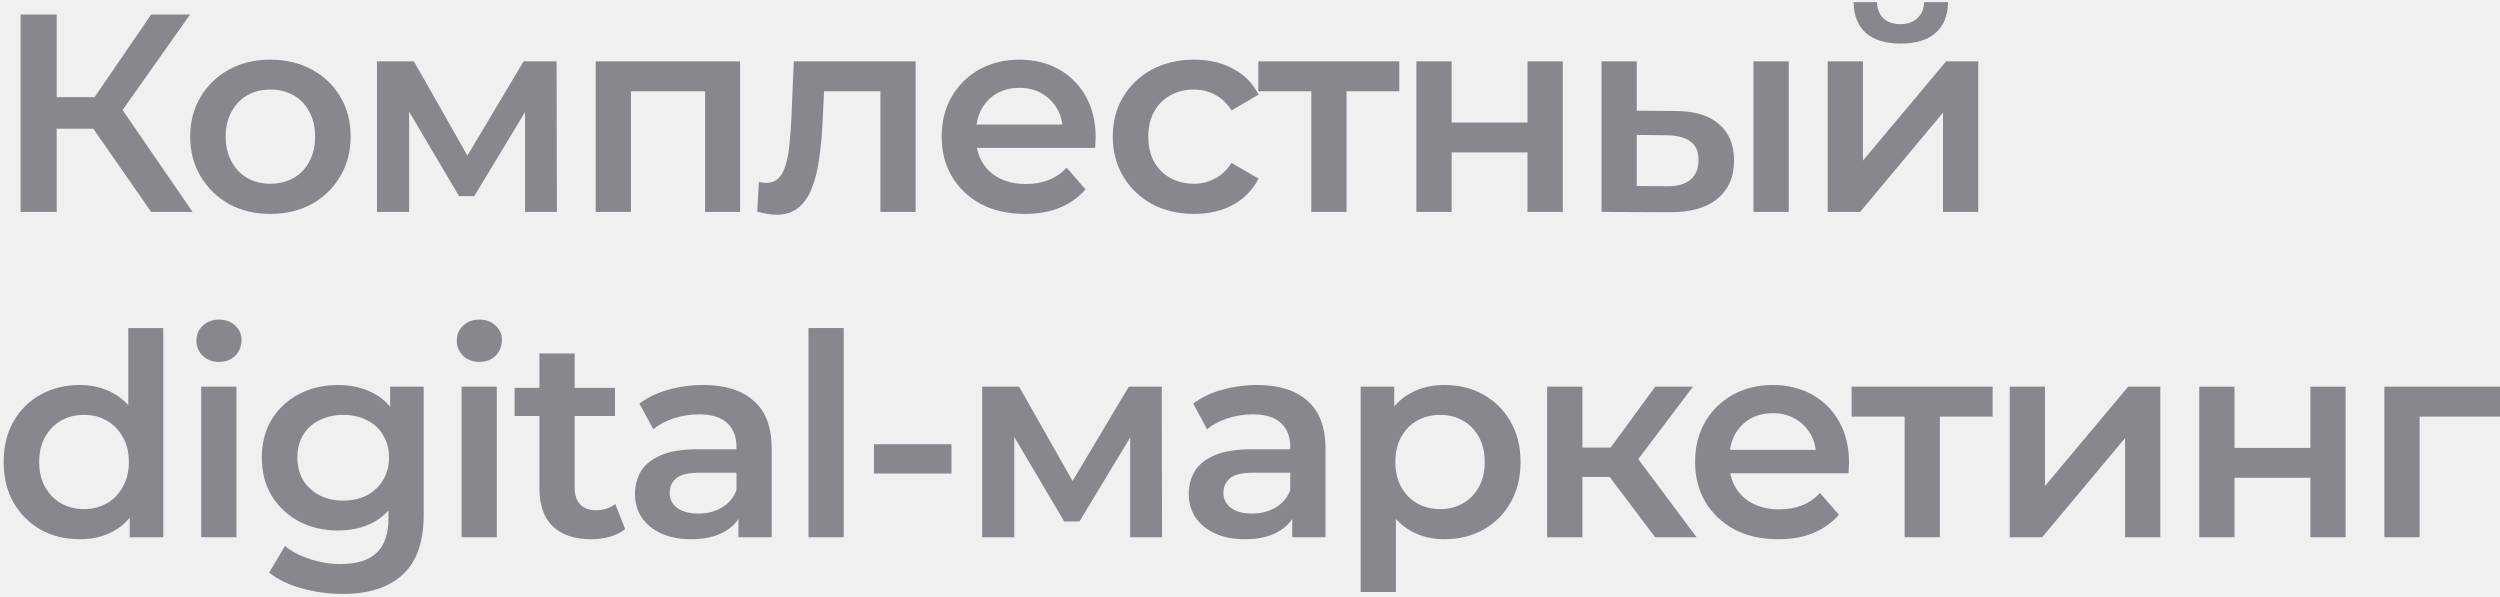
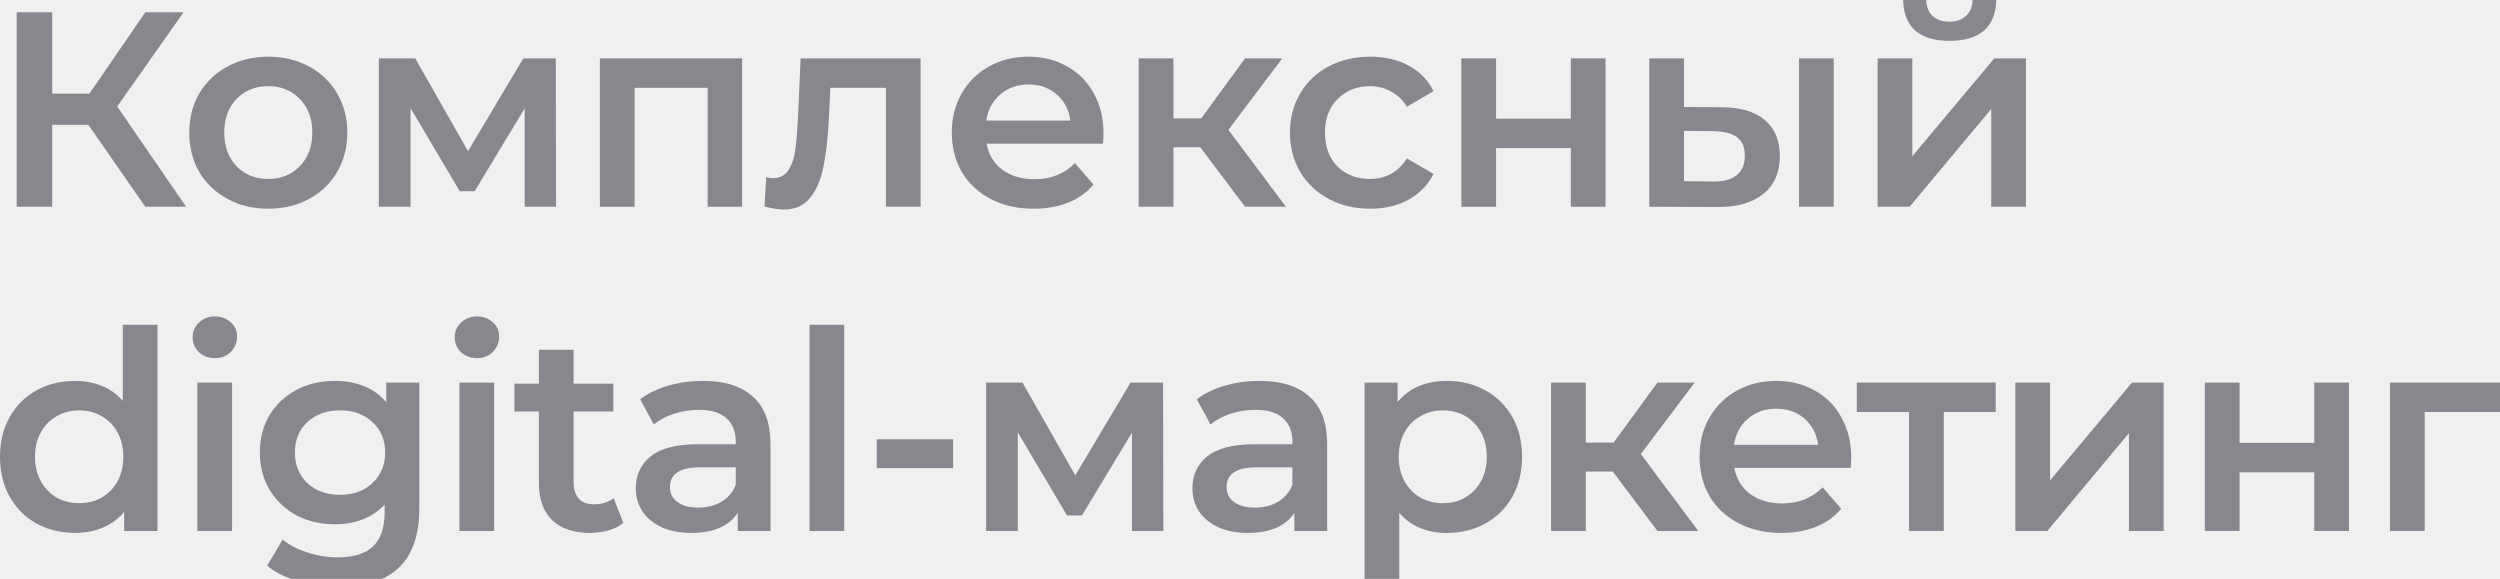
- <svg xmlns="http://www.w3.org/2000/svg" width="109" height="26" viewBox="0 0 109 26" fill="none">
-   <path d="M103.959 23.425V16.86H109V18.163H105.14L105.496 17.819V23.425H103.959Z" fill="#87878E" />
-   <path d="M95.888 23.425V16.86H97.425V19.528H100.732V16.86H102.269V23.425H100.732V20.831H97.425V23.425H95.888Z" fill="#87878E" />
-   <path d="M87.624 23.425V16.86H89.161V21.188L92.788 16.86H94.189V23.425H92.653V19.098L89.038 23.425H87.624Z" fill="#87878E" />
-   <path d="M83.043 23.425V17.795L83.399 18.163H80.731V16.86H86.879V18.163H84.223L84.579 17.795V23.425H83.043Z" fill="#87878E" />
-   <path d="M77.532 23.511C76.803 23.511 76.163 23.368 75.614 23.081C75.073 22.786 74.651 22.384 74.348 21.876C74.053 21.368 73.906 20.79 73.906 20.142C73.906 19.487 74.049 18.909 74.336 18.409C74.631 17.901 75.032 17.503 75.541 17.216C76.057 16.93 76.643 16.786 77.299 16.786C77.938 16.786 78.508 16.925 79.008 17.204C79.508 17.483 79.901 17.876 80.188 18.384C80.475 18.892 80.618 19.491 80.618 20.179C80.618 20.245 80.614 20.319 80.606 20.401C80.606 20.483 80.602 20.56 80.594 20.634H75.123V19.614H79.782L79.18 19.933C79.188 19.556 79.11 19.224 78.946 18.938C78.782 18.651 78.557 18.425 78.27 18.261C77.991 18.098 77.668 18.015 77.299 18.015C76.922 18.015 76.59 18.098 76.303 18.261C76.024 18.425 75.803 18.655 75.639 18.95C75.483 19.237 75.405 19.577 75.405 19.97V20.216C75.405 20.61 75.496 20.958 75.676 21.261C75.856 21.564 76.11 21.798 76.438 21.962C76.766 22.126 77.143 22.208 77.569 22.208C77.938 22.208 78.27 22.151 78.565 22.036C78.86 21.921 79.122 21.741 79.352 21.495L80.175 22.442C79.88 22.786 79.508 23.052 79.057 23.241C78.614 23.421 78.106 23.511 77.532 23.511Z" fill="#87878E" />
-   <path d="M72.165 23.425L69.792 20.278L71.046 19.504L73.972 23.425H72.165ZM67.456 23.425V16.86H68.993V23.425H67.456ZM68.538 20.794V19.516H70.763V20.794H68.538ZM71.194 20.327L69.755 20.155L72.165 16.86H73.812L71.194 20.327Z" fill="#87878E" />
-   <path d="M62.964 23.511C62.431 23.511 61.944 23.388 61.501 23.142C61.066 22.896 60.718 22.527 60.456 22.036C60.202 21.536 60.075 20.905 60.075 20.142C60.075 19.372 60.198 18.741 60.444 18.249C60.698 17.757 61.042 17.393 61.476 17.155C61.911 16.909 62.407 16.786 62.964 16.786C63.611 16.786 64.181 16.925 64.673 17.204C65.173 17.483 65.566 17.872 65.853 18.372C66.148 18.872 66.296 19.462 66.296 20.142C66.296 20.823 66.148 21.417 65.853 21.925C65.566 22.425 65.173 22.814 64.673 23.093C64.181 23.372 63.611 23.511 62.964 23.511ZM59.325 25.81V16.86H60.788V18.409L60.739 20.155L60.862 21.901V25.81H59.325ZM62.792 22.196C63.161 22.196 63.489 22.114 63.775 21.95C64.07 21.786 64.304 21.548 64.476 21.237C64.648 20.925 64.734 20.56 64.734 20.142C64.734 19.716 64.648 19.352 64.476 19.048C64.304 18.737 64.07 18.499 63.775 18.335C63.489 18.171 63.161 18.089 62.792 18.089C62.423 18.089 62.091 18.171 61.796 18.335C61.501 18.499 61.267 18.737 61.095 19.048C60.923 19.352 60.837 19.716 60.837 20.142C60.837 20.56 60.923 20.925 61.095 21.237C61.267 21.548 61.501 21.786 61.796 21.95C62.091 22.114 62.423 22.196 62.792 22.196Z" fill="#87878E" />
-   <path d="M56.341 23.425V22.097L56.255 21.814V19.491C56.255 19.04 56.12 18.692 55.849 18.446C55.579 18.192 55.169 18.065 54.62 18.065C54.251 18.065 53.886 18.122 53.526 18.237C53.173 18.352 52.874 18.511 52.628 18.716L52.026 17.598C52.378 17.327 52.796 17.126 53.28 16.995C53.772 16.856 54.28 16.786 54.804 16.786C55.755 16.786 56.489 17.016 57.005 17.475C57.53 17.925 57.792 18.626 57.792 19.577V23.425H56.341ZM54.276 23.511C53.784 23.511 53.354 23.429 52.985 23.265C52.616 23.093 52.329 22.86 52.124 22.564C51.928 22.261 51.829 21.921 51.829 21.544C51.829 21.175 51.915 20.843 52.087 20.548C52.268 20.253 52.559 20.02 52.96 19.847C53.362 19.675 53.895 19.589 54.559 19.589H56.464V20.61H54.669C54.145 20.61 53.792 20.696 53.612 20.868C53.432 21.032 53.341 21.237 53.341 21.483C53.341 21.761 53.452 21.983 53.673 22.146C53.895 22.31 54.202 22.392 54.595 22.392C54.972 22.392 55.309 22.306 55.603 22.134C55.907 21.962 56.124 21.708 56.255 21.372L56.513 22.294C56.366 22.679 56.099 22.978 55.714 23.191C55.337 23.404 54.858 23.511 54.276 23.511Z" fill="#87878E" />
-   <path d="M42.822 23.425V16.86H44.432L47.076 21.52H46.436L49.215 16.86H50.653L50.666 23.425H49.276V18.508L49.522 18.668L47.063 22.737H46.4L43.928 18.557L44.223 18.483V23.425H42.822Z" fill="#87878E" />
-   <path d="M38.104 20.646V19.368H41.484V20.646H38.104Z" fill="#87878E" />
-   <path d="M35.251 23.425V14.303H36.787V23.425H35.251Z" fill="#87878E" />
-   <path d="M32.197 23.425V22.097L32.111 21.814V19.491C32.111 19.04 31.975 18.692 31.705 18.446C31.434 18.192 31.024 18.065 30.475 18.065C30.107 18.065 29.742 18.122 29.381 18.237C29.029 18.352 28.73 18.511 28.484 18.716L27.881 17.598C28.234 17.327 28.652 17.126 29.135 16.995C29.627 16.856 30.135 16.786 30.66 16.786C31.61 16.786 32.344 17.016 32.86 17.475C33.385 17.925 33.647 18.626 33.647 19.577V23.425H32.197ZM30.131 23.511C29.639 23.511 29.209 23.429 28.84 23.265C28.471 23.093 28.184 22.86 27.98 22.564C27.783 22.261 27.685 21.921 27.685 21.544C27.685 21.175 27.771 20.843 27.943 20.548C28.123 20.253 28.414 20.02 28.816 19.847C29.217 19.675 29.75 19.589 30.414 19.589H32.319V20.61H30.524C30 20.61 29.648 20.696 29.467 20.868C29.287 21.032 29.197 21.237 29.197 21.483C29.197 21.761 29.307 21.983 29.529 22.146C29.75 22.31 30.057 22.392 30.451 22.392C30.828 22.392 31.164 22.306 31.459 22.134C31.762 21.962 31.979 21.708 32.111 21.372L32.369 22.294C32.221 22.679 31.955 22.978 31.57 23.191C31.192 23.404 30.713 23.511 30.131 23.511Z" fill="#87878E" />
-   <path d="M25.781 23.512C25.06 23.512 24.503 23.327 24.109 22.958C23.716 22.581 23.519 22.028 23.519 21.299V15.41H25.056V21.262C25.056 21.573 25.134 21.815 25.289 21.987C25.453 22.159 25.679 22.245 25.966 22.245C26.31 22.245 26.597 22.155 26.826 21.975L27.256 23.069C27.076 23.216 26.855 23.327 26.593 23.401C26.33 23.475 26.06 23.512 25.781 23.512ZM22.437 18.139V16.91H26.814V18.139H22.437Z" fill="#87878E" />
-   <path d="M20.125 23.425V16.86H21.662V23.425H20.125ZM20.9 15.778C20.613 15.778 20.375 15.688 20.186 15.508C20.006 15.327 19.916 15.11 19.916 14.856C19.916 14.594 20.006 14.377 20.186 14.205C20.375 14.024 20.613 13.934 20.9 13.934C21.186 13.934 21.42 14.02 21.6 14.192C21.789 14.356 21.883 14.565 21.883 14.819C21.883 15.09 21.793 15.319 21.613 15.508C21.432 15.688 21.195 15.778 20.9 15.778Z" fill="#87878E" />
-   <path d="M14.933 25.896C14.326 25.896 13.732 25.814 13.15 25.65C12.576 25.494 12.105 25.265 11.736 24.962L12.425 23.806C12.711 24.044 13.072 24.232 13.507 24.372C13.949 24.519 14.396 24.593 14.847 24.593C15.568 24.593 16.096 24.425 16.433 24.089C16.769 23.761 16.937 23.265 16.937 22.601V21.433L17.059 19.946L17.01 18.458V16.86H18.473V22.429C18.473 23.618 18.17 24.491 17.564 25.048C16.957 25.613 16.08 25.896 14.933 25.896ZM14.736 23.13C14.113 23.13 13.547 22.999 13.039 22.736C12.539 22.466 12.142 22.093 11.847 21.618C11.56 21.142 11.416 20.585 11.416 19.946C11.416 19.315 11.56 18.761 11.847 18.286C12.142 17.811 12.539 17.442 13.039 17.18C13.547 16.917 14.113 16.786 14.736 16.786C15.293 16.786 15.793 16.897 16.236 17.118C16.678 17.339 17.031 17.684 17.293 18.151C17.564 18.618 17.699 19.216 17.699 19.946C17.699 20.675 17.564 21.278 17.293 21.753C17.031 22.22 16.678 22.569 16.236 22.798C15.793 23.019 15.293 23.13 14.736 23.13ZM14.97 21.827C15.355 21.827 15.699 21.749 16.002 21.593C16.305 21.429 16.539 21.208 16.703 20.929C16.875 20.642 16.961 20.315 16.961 19.946C16.961 19.577 16.875 19.253 16.703 18.974C16.539 18.688 16.305 18.47 16.002 18.323C15.699 18.167 15.355 18.089 14.97 18.089C14.584 18.089 14.236 18.167 13.925 18.323C13.621 18.47 13.384 18.688 13.211 18.974C13.047 19.253 12.966 19.577 12.966 19.946C12.966 20.315 13.047 20.642 13.211 20.929C13.384 21.208 13.621 21.429 13.925 21.593C14.236 21.749 14.584 21.827 14.97 21.827Z" fill="#87878E" />
-   <path d="M8.773 23.425V16.86H10.309V23.425H8.773ZM9.547 15.778C9.26 15.778 9.023 15.688 8.834 15.508C8.654 15.327 8.564 15.11 8.564 14.856C8.564 14.594 8.654 14.377 8.834 14.205C9.023 14.024 9.26 13.934 9.547 13.934C9.834 13.934 10.068 14.02 10.248 14.192C10.436 14.356 10.531 14.565 10.531 14.819C10.531 15.09 10.441 15.319 10.26 15.508C10.08 15.688 9.842 15.778 9.547 15.778Z" fill="#87878E" />
-   <path d="M3.48 23.511C2.849 23.511 2.279 23.372 1.771 23.093C1.271 22.806 0.877 22.413 0.591 21.913C0.304 21.413 0.16 20.823 0.16 20.142C0.16 19.462 0.304 18.872 0.591 18.372C0.877 17.872 1.271 17.483 1.771 17.204C2.279 16.925 2.849 16.786 3.48 16.786C4.029 16.786 4.521 16.909 4.955 17.155C5.389 17.393 5.734 17.757 5.988 18.249C6.242 18.741 6.369 19.372 6.369 20.142C6.369 20.905 6.246 21.536 6 22.036C5.754 22.527 5.414 22.896 4.98 23.142C4.545 23.388 4.045 23.511 3.48 23.511ZM3.664 22.196C4.033 22.196 4.361 22.114 4.648 21.95C4.943 21.786 5.176 21.548 5.348 21.237C5.529 20.925 5.619 20.561 5.619 20.142C5.619 19.716 5.529 19.352 5.348 19.048C5.176 18.737 4.943 18.499 4.648 18.335C4.361 18.171 4.033 18.089 3.664 18.089C3.295 18.089 2.963 18.171 2.668 18.335C2.381 18.499 2.148 18.737 1.968 19.048C1.795 19.352 1.709 19.716 1.709 20.142C1.709 20.561 1.795 20.925 1.968 21.237C2.148 21.548 2.381 21.786 2.668 21.95C2.963 22.114 3.295 22.196 3.664 22.196ZM5.656 23.425V21.876L5.717 20.13L5.594 18.384V14.303H7.119V23.425H5.656Z" fill="#87878E" />
-   <path d="M79.687 9.24V2.675H81.224V7.002L84.85 2.675H86.252V9.24H84.715V4.912L81.101 9.24H79.687ZM82.871 1.9C82.215 1.9 81.711 1.748 81.359 1.445C81.007 1.134 80.826 0.683 80.818 0.093H81.838C81.847 0.388 81.937 0.621 82.109 0.794C82.289 0.966 82.539 1.052 82.859 1.052C83.17 1.052 83.416 0.966 83.596 0.794C83.785 0.621 83.883 0.388 83.891 0.093H84.936C84.928 0.683 84.744 1.134 84.383 1.445C84.031 1.748 83.527 1.9 82.871 1.9Z" fill="#87878E" />
-   <path d="M76.453 9.24V2.675H77.99V9.24H76.453ZM73.023 4.839C73.867 4.839 74.507 5.027 74.941 5.404C75.384 5.781 75.605 6.314 75.605 7.002C75.605 7.715 75.359 8.273 74.867 8.674C74.384 9.068 73.695 9.26 72.802 9.252L69.827 9.24V2.675H71.363V4.826L73.023 4.839ZM72.667 8.121C73.117 8.129 73.462 8.035 73.699 7.838C73.937 7.642 74.056 7.355 74.056 6.978C74.056 6.601 73.937 6.33 73.699 6.166C73.47 5.994 73.126 5.904 72.667 5.896L71.363 5.884V8.109L72.667 8.121Z" fill="#87878E" />
-   <path d="M61.755 9.24V2.675H63.292V5.343H66.599V2.675H68.136V9.24H66.599V6.646H63.292V9.24H61.755Z" fill="#87878E" />
-   <path d="M57.173 9.24V3.609L57.53 3.978H54.862V2.675H61.009V3.978H58.354L58.71 3.609V9.24H57.173Z" fill="#87878E" />
-   <path d="M52.07 9.326C51.381 9.326 50.766 9.183 50.225 8.896C49.693 8.601 49.275 8.199 48.971 7.691C48.668 7.183 48.517 6.605 48.517 5.957C48.517 5.302 48.668 4.724 48.971 4.224C49.275 3.716 49.693 3.318 50.225 3.031C50.766 2.745 51.381 2.601 52.07 2.601C52.709 2.601 53.27 2.732 53.754 2.994C54.246 3.249 54.619 3.626 54.873 4.126L53.693 4.814C53.496 4.503 53.254 4.273 52.967 4.126C52.688 3.978 52.385 3.904 52.057 3.904C51.68 3.904 51.34 3.986 51.037 4.15C50.734 4.314 50.496 4.552 50.324 4.863C50.152 5.166 50.066 5.531 50.066 5.957C50.066 6.384 50.152 6.752 50.324 7.064C50.496 7.367 50.734 7.601 51.037 7.765C51.34 7.929 51.68 8.011 52.057 8.011C52.385 8.011 52.688 7.937 52.967 7.789C53.254 7.642 53.496 7.412 53.693 7.101L54.873 7.789C54.619 8.281 54.246 8.662 53.754 8.933C53.27 9.195 52.709 9.326 52.07 9.326Z" fill="#87878E" />
-   <path d="M44.684 9.326C43.955 9.326 43.316 9.183 42.766 8.896C42.225 8.601 41.803 8.199 41.5 7.691C41.205 7.183 41.057 6.605 41.057 5.957C41.057 5.302 41.201 4.724 41.488 4.224C41.783 3.716 42.184 3.318 42.693 3.031C43.209 2.745 43.795 2.601 44.451 2.601C45.09 2.601 45.66 2.74 46.16 3.019C46.66 3.298 47.053 3.691 47.34 4.199C47.627 4.707 47.77 5.306 47.77 5.994C47.77 6.06 47.766 6.134 47.758 6.216C47.758 6.298 47.754 6.375 47.745 6.449H42.275V5.429H46.934L46.332 5.748C46.34 5.371 46.262 5.039 46.098 4.753C45.934 4.466 45.709 4.24 45.422 4.076C45.143 3.912 44.819 3.83 44.451 3.83C44.074 3.83 43.742 3.912 43.455 4.076C43.176 4.24 42.955 4.47 42.791 4.765C42.635 5.052 42.557 5.392 42.557 5.785V6.031C42.557 6.425 42.648 6.773 42.828 7.076C43.008 7.379 43.262 7.613 43.59 7.777C43.918 7.941 44.295 8.023 44.721 8.023C45.09 8.023 45.422 7.965 45.717 7.851C46.012 7.736 46.274 7.556 46.504 7.31L47.328 8.256C47.032 8.601 46.66 8.867 46.209 9.056C45.766 9.236 45.258 9.326 44.684 9.326Z" fill="#87878E" />
-   <path d="M33.013 9.228L33.087 7.937C33.144 7.945 33.197 7.953 33.246 7.961C33.296 7.97 33.341 7.974 33.382 7.974C33.636 7.974 33.833 7.896 33.972 7.74C34.111 7.584 34.214 7.375 34.279 7.113C34.353 6.843 34.402 6.543 34.427 6.216C34.46 5.879 34.484 5.543 34.501 5.207L34.611 2.675H39.922V9.24H38.386V3.56L38.742 3.978H35.619L35.951 3.548L35.865 5.281C35.841 5.863 35.791 6.404 35.718 6.904C35.652 7.396 35.545 7.826 35.398 8.195C35.259 8.564 35.062 8.851 34.808 9.055C34.562 9.26 34.246 9.363 33.861 9.363C33.738 9.363 33.603 9.351 33.456 9.326C33.316 9.301 33.169 9.269 33.013 9.228Z" fill="#87878E" />
-   <path d="M25.973 9.24V2.675H32.267V9.24H30.743V3.621L31.099 3.978H27.153L27.509 3.621V9.24H25.973Z" fill="#87878E" />
-   <path d="M16.436 9.24V2.675H18.047L20.69 7.334H20.051L22.829 2.675H24.268L24.28 9.24H22.891V4.322L23.137 4.482L20.678 8.551H20.014L17.543 4.371L17.838 4.298V9.24H16.436Z" fill="#87878E" />
-   <path d="M11.783 9.326C11.111 9.326 10.513 9.183 9.988 8.896C9.464 8.601 9.05 8.199 8.747 7.691C8.443 7.183 8.292 6.605 8.292 5.957C8.292 5.302 8.443 4.724 8.747 4.224C9.05 3.716 9.464 3.318 9.988 3.031C10.513 2.745 11.111 2.601 11.783 2.601C12.464 2.601 13.066 2.745 13.591 3.031C14.123 3.318 14.537 3.712 14.832 4.212C15.136 4.712 15.287 5.293 15.287 5.957C15.287 6.605 15.136 7.183 14.832 7.691C14.537 8.199 14.123 8.601 13.591 8.896C13.066 9.183 12.464 9.326 11.783 9.326ZM11.783 8.011C12.16 8.011 12.496 7.929 12.791 7.765C13.086 7.601 13.316 7.363 13.48 7.052C13.652 6.74 13.738 6.375 13.738 5.957C13.738 5.531 13.652 5.166 13.48 4.863C13.316 4.552 13.086 4.314 12.791 4.15C12.496 3.986 12.164 3.904 11.796 3.904C11.419 3.904 11.082 3.986 10.787 4.15C10.501 4.314 10.271 4.552 10.099 4.863C9.927 5.166 9.841 5.531 9.841 5.957C9.841 6.375 9.927 6.74 10.099 7.052C10.271 7.363 10.501 7.601 10.787 7.765C11.082 7.929 11.415 8.011 11.783 8.011Z" fill="#87878E" />
-   <path d="M6.59 9.239L3.676 5.047L4.967 4.248L8.397 9.239H6.59ZM0.898 9.239V0.633H2.472V9.239H0.898ZM1.992 5.612V4.236H4.894V5.612H1.992ZM5.115 5.121L3.652 4.924L6.59 0.633H8.287L5.115 5.121Z" fill="#87878E" />
+ <svg xmlns="http://www.w3.org/2000/svg" width="95" height="22" viewBox="0 0 95 22" fill="none">
+   <g clip-path="url(#clip0_227_335)">
+     <mask id="mask0_227_335" style="mask-type:luminance" maskUnits="userSpaceOnUse" x="0" y="0" width="95" height="22">
+       <path d="M95 0H0V22H95V0Z" fill="white" />
+     </mask>
+     <g mask="url(#mask0_227_335)">
+       <path d="M71.35 2.218H72.669V5.935L75.783 2.218H76.987V7.857H75.667V4.14L72.564 7.857H71.35V2.218ZM74.084 1.552C73.514 1.552 73.078 1.422 72.775 1.162C72.48 0.894 72.328 0.507 72.321 0H73.197C73.204 0.253 73.282 0.454 73.43 0.602C73.584 0.75 73.799 0.824 74.073 0.824C74.341 0.824 74.552 0.75 74.707 0.602C74.869 0.454 74.953 0.253 74.96 0H75.857C75.85 0.507 75.695 0.894 75.393 1.162C75.09 1.422 74.654 1.552 74.084 1.552Z" fill="#87878E" />
+       <path d="M65.417 4.076C66.135 4.076 66.684 4.238 67.064 4.562C67.444 4.886 67.634 5.343 67.634 5.935C67.634 6.554 67.423 7.033 67.001 7.371C66.585 7.709 65.994 7.874 65.227 7.867L62.673 7.857V2.218H63.992V4.066L65.417 4.076ZM68.362 2.218H69.682V7.857H68.362V2.218ZM65.111 6.896C65.498 6.903 65.794 6.822 65.998 6.653C66.202 6.484 66.304 6.237 66.304 5.914C66.304 5.597 66.205 5.364 66.008 5.217C65.811 5.069 65.512 4.991 65.111 4.984L63.992 4.974V6.885L65.111 6.896Z" fill="#87878E" />
+       <path d="M55.532 2.218H56.851V4.509H59.691V2.218H61.01V7.857H59.691V5.628H56.851V7.857H55.532V2.218Z" fill="#87878E" />
+       <path d="M52.069 7.931C51.485 7.931 50.961 7.808 50.496 7.561C50.032 7.315 49.669 6.973 49.409 6.537C49.149 6.093 49.019 5.593 49.019 5.037C49.019 4.481 49.149 3.985 49.409 3.548C49.669 3.112 50.028 2.77 50.486 2.524C50.95 2.278 51.478 2.154 52.069 2.154C52.625 2.154 53.111 2.267 53.526 2.492C53.948 2.718 54.265 3.041 54.476 3.464L53.462 4.055C53.301 3.795 53.096 3.601 52.85 3.474C52.611 3.341 52.347 3.274 52.059 3.274C51.566 3.274 51.158 3.436 50.834 3.76C50.51 4.076 50.349 4.502 50.349 5.037C50.349 5.572 50.507 6.002 50.824 6.326C51.147 6.642 51.559 6.801 52.059 6.801C52.347 6.801 52.611 6.737 52.85 6.611C53.096 6.477 53.301 6.28 53.462 6.019L54.476 6.611C54.258 7.033 53.937 7.361 53.515 7.593C53.1 7.818 52.618 7.931 52.069 7.931Z" fill="#87878E" />
+       <path d="M45.613 5.597H44.59V7.857H43.27V2.218H44.59V4.499H45.645L47.313 2.218H48.727L46.679 4.932L48.864 7.857H47.313L45.613 5.597Z" fill="#87878E" />
+       <path d="M41.933 5.069C41.933 5.161 41.926 5.291 41.912 5.46H37.489C37.566 5.875 37.767 6.206 38.09 6.452C38.421 6.692 38.829 6.811 39.315 6.811C39.934 6.811 40.444 6.607 40.846 6.199L41.553 7.012C41.299 7.315 40.979 7.544 40.592 7.698C40.205 7.853 39.769 7.931 39.283 7.931C38.664 7.931 38.119 7.808 37.647 7.561C37.176 7.315 36.81 6.973 36.549 6.537C36.296 6.093 36.169 5.593 36.169 5.037C36.169 4.488 36.293 3.995 36.539 3.559C36.792 3.115 37.141 2.77 37.584 2.524C38.027 2.278 38.527 2.154 39.083 2.154C39.632 2.154 40.121 2.278 40.55 2.524C40.986 2.763 41.324 3.105 41.563 3.548C41.81 3.985 41.933 4.492 41.933 5.069ZM39.083 3.21C38.66 3.21 38.302 3.337 38.006 3.591C37.718 3.837 37.542 4.168 37.478 4.583H40.677C40.62 4.175 40.448 3.844 40.159 3.591C39.871 3.337 39.512 3.21 39.083 3.21Z" fill="#87878E" />
+       <path d="M34.983 2.218V7.857H33.664V3.337H31.553L31.5 4.456C31.465 5.203 31.395 5.829 31.289 6.336C31.191 6.836 31.018 7.234 30.772 7.529C30.533 7.818 30.202 7.962 29.78 7.962C29.583 7.962 29.34 7.924 29.051 7.846L29.115 6.737C29.213 6.758 29.298 6.769 29.368 6.769C29.635 6.769 29.836 6.663 29.97 6.452C30.103 6.234 30.188 5.977 30.223 5.681C30.265 5.379 30.3 4.949 30.328 4.393L30.424 2.218H34.983Z" fill="#87878E" />
+       <path d="M28.2 2.218V7.857H26.891V3.337H24.115V7.857H22.795V2.218H28.2Z" fill="#87878E" />
+       <path d="M19.938 7.857V4.118L18.038 7.265H17.468L15.6 4.108V7.857H14.396V2.218H15.779L17.785 5.745L19.885 2.218H21.12L21.131 7.857H19.938Z" fill="#87878E" />
+       <path d="M10.19 7.931C9.62 7.931 9.106 7.808 8.649 7.561C8.192 7.315 7.833 6.973 7.572 6.537C7.319 6.093 7.192 5.593 7.192 5.037C7.192 4.481 7.319 3.985 7.572 3.548C7.833 3.112 8.192 2.77 8.649 2.524C9.106 2.278 9.62 2.154 10.19 2.154C10.767 2.154 11.284 2.278 11.742 2.524C12.199 2.77 12.555 3.112 12.808 3.548C13.068 3.985 13.198 4.481 13.198 5.037C13.198 5.593 13.068 6.093 12.808 6.537C12.555 6.973 12.199 7.315 11.742 7.561C11.284 7.808 10.767 7.931 10.19 7.931ZM10.19 6.801C10.676 6.801 11.077 6.639 11.393 6.315C11.71 5.991 11.868 5.565 11.868 5.037C11.868 4.509 11.71 4.083 11.393 3.76C11.077 3.436 10.676 3.274 10.19 3.274C9.705 3.274 9.304 3.436 8.987 3.76C8.677 4.083 8.522 4.509 8.522 5.037C8.522 5.565 8.677 5.991 8.987 6.315C9.304 6.639 9.705 6.801 10.19 6.801Z" fill="#87878E" />
+       <path d="M3.357 4.742H1.984V7.857H0.633V0.465H1.984V3.559H3.399L5.521 0.465H6.977L4.454 4.045L7.072 7.857H5.521L3.357 4.742Z" fill="#87878E" />
+       <path d="M95.147 15.657H92.139V20.177H90.819V14.538H95.147V15.657Z" fill="#87878E" />
+       <path d="M83.784 14.538H85.103V16.829H87.943V14.538H89.262V20.177H87.943V17.948H85.103V20.177H83.784V14.538Z" fill="#87878E" />
+       <path d="M76.583 14.538H77.903V18.255L81.016 14.538H82.22V20.177H80.9V16.459L77.797 20.177H76.583V14.538Z" fill="#87878E" />
+       <path d="M75.837 15.657H73.864V20.177H72.544V15.657H70.56V14.538H75.837V15.657Z" fill="#87878E" />
+       <path d="M70.346 17.389C70.346 17.48 70.339 17.611 70.325 17.78H65.903C65.98 18.195 66.18 18.526 66.504 18.772C66.835 19.012 67.243 19.131 67.729 19.131C68.348 19.131 68.858 18.927 69.259 18.519L69.966 19.332C69.713 19.635 69.393 19.863 69.006 20.018C68.619 20.173 68.183 20.251 67.697 20.251C67.078 20.251 66.532 20.128 66.061 19.881C65.589 19.635 65.223 19.293 64.963 18.857C64.71 18.413 64.583 17.913 64.583 17.357C64.583 16.808 64.706 16.315 64.953 15.879C65.206 15.435 65.554 15.09 65.998 14.844C66.441 14.598 66.94 14.474 67.496 14.474C68.045 14.474 68.534 14.598 68.964 14.844C69.4 15.083 69.738 15.425 69.977 15.868C70.223 16.305 70.346 16.812 70.346 17.389ZM67.496 15.53C67.074 15.53 66.715 15.657 66.42 15.911C66.131 16.157 65.955 16.488 65.892 16.903H69.09C69.034 16.495 68.862 16.164 68.573 15.911C68.284 15.657 67.926 15.53 67.496 15.53Z" fill="#87878E" />
+       <path d="M61.284 17.917H60.26V20.177H58.94V14.538H60.26V16.819H61.315L62.983 14.538H64.398L62.35 17.252L64.535 20.177H62.983L61.284 17.917Z" fill="#87878E" />
+       <path d="M54.977 14.474C55.526 14.474 56.015 14.594 56.445 14.834C56.881 15.073 57.222 15.411 57.469 15.847C57.715 16.284 57.838 16.787 57.838 17.357C57.838 17.927 57.715 18.434 57.469 18.878C57.222 19.314 56.881 19.652 56.445 19.892C56.015 20.131 55.526 20.251 54.977 20.251C54.218 20.251 53.616 19.997 53.172 19.49V22.226H51.853V14.538H53.109V15.277C53.327 15.009 53.595 14.809 53.911 14.675C54.235 14.541 54.59 14.474 54.977 14.474ZM54.83 19.121C55.315 19.121 55.713 18.959 56.023 18.635C56.339 18.311 56.498 17.885 56.498 17.357C56.498 16.829 56.339 16.403 56.023 16.079C55.713 15.756 55.315 15.594 54.83 15.594C54.513 15.594 54.228 15.668 53.975 15.816C53.721 15.956 53.521 16.16 53.373 16.428C53.225 16.695 53.151 17.005 53.151 17.357C53.151 17.709 53.225 18.019 53.373 18.287C53.521 18.554 53.721 18.762 53.975 18.91C54.228 19.05 54.513 19.121 54.83 19.121Z" fill="#87878E" />
+       <path d="M47.867 14.474C48.697 14.474 49.33 14.675 49.767 15.076C50.21 15.471 50.431 16.069 50.431 16.872V20.177H49.186V19.49C49.024 19.737 48.792 19.927 48.489 20.061C48.194 20.187 47.835 20.251 47.413 20.251C46.99 20.251 46.621 20.18 46.304 20.04C45.988 19.892 45.741 19.691 45.565 19.438C45.397 19.177 45.312 18.885 45.312 18.561C45.312 18.054 45.498 17.649 45.871 17.347C46.252 17.037 46.846 16.882 47.655 16.882H49.112V16.798C49.112 16.403 48.992 16.101 48.753 15.889C48.521 15.678 48.173 15.573 47.708 15.573C47.392 15.573 47.078 15.622 46.769 15.72C46.466 15.819 46.209 15.956 45.998 16.132L45.481 15.171C45.776 14.946 46.132 14.774 46.547 14.654C46.962 14.534 47.402 14.474 47.867 14.474ZM47.687 19.29C48.018 19.29 48.31 19.216 48.563 19.068C48.824 18.913 49.007 18.695 49.112 18.413V17.759H47.75C46.99 17.759 46.61 18.009 46.61 18.508C46.61 18.748 46.705 18.938 46.895 19.079C47.085 19.219 47.349 19.29 47.687 19.29Z" fill="#87878E" />
+       <path d="M43.014 20.177V16.438L41.114 19.585H40.544L38.676 16.428V20.177H37.473V14.538H38.855L40.861 18.065L42.962 14.538H44.197L44.207 20.177H43.014Z" fill="#87878E" />
+       <path d="M33.316 16.692H36.219V17.79H33.316V16.692Z" fill="#87878E" />
+       <path d="M30.761 12.341H32.081V20.177H30.761V12.341Z" fill="#87878E" />
+       <path d="M26.714 14.474C27.544 14.474 28.178 14.675 28.614 15.076C29.057 15.471 29.279 16.069 29.279 16.872V20.177H28.034V19.49C27.872 19.737 27.64 19.927 27.337 20.061C27.041 20.187 26.682 20.251 26.26 20.251C25.838 20.251 25.469 20.18 25.152 20.04C24.835 19.892 24.589 19.691 24.413 19.438C24.244 19.177 24.16 18.885 24.16 18.561C24.16 18.054 24.346 17.649 24.719 17.347C25.099 17.037 25.694 16.882 26.503 16.882H27.96V16.798C27.96 16.403 27.84 16.101 27.601 15.889C27.369 15.678 27.02 15.573 26.556 15.573C26.239 15.573 25.926 15.622 25.616 15.72C25.314 15.819 25.057 15.956 24.846 16.132L24.329 15.171C24.624 14.946 24.98 14.774 25.395 14.654C25.81 14.534 26.25 14.474 26.714 14.474ZM26.535 19.29C26.865 19.29 27.157 19.216 27.411 19.068C27.671 18.913 27.854 18.695 27.96 18.413V17.759H26.598C25.838 17.759 25.458 18.009 25.458 18.508C25.458 18.748 25.553 18.938 25.743 19.079C25.933 19.219 26.197 19.29 26.535 19.29Z" fill="#87878E" />
+       <path d="M23.687 19.87C23.532 19.997 23.342 20.092 23.117 20.155C22.898 20.219 22.666 20.251 22.42 20.251C21.801 20.251 21.322 20.089 20.984 19.765C20.647 19.441 20.478 18.969 20.478 18.35V15.636H19.549V14.58H20.478V13.291H21.797V14.58H23.307V15.636H21.797V18.318C21.797 18.593 21.864 18.804 21.998 18.952C22.131 19.093 22.325 19.163 22.578 19.163C22.874 19.163 23.12 19.085 23.317 18.931L23.687 19.87Z" fill="#87878E" />
+       <path d="M17.458 14.538H18.778V20.177H17.458V14.538ZM18.123 13.608C17.884 13.608 17.683 13.534 17.522 13.387C17.36 13.232 17.279 13.042 17.279 12.816C17.279 12.591 17.36 12.405 17.522 12.257C17.683 12.102 17.884 12.024 18.123 12.024C18.363 12.024 18.563 12.098 18.725 12.246C18.887 12.387 18.968 12.566 18.968 12.785C18.968 13.017 18.887 13.214 18.725 13.376C18.57 13.531 18.369 13.608 18.123 13.608Z" fill="#87878E" />
+       <path d="M15.934 14.538V19.322C15.934 21.307 14.921 22.299 12.894 22.299C12.352 22.299 11.839 22.229 11.353 22.088C10.868 21.954 10.467 21.757 10.15 21.497L10.741 20.504C10.987 20.708 11.297 20.87 11.67 20.99C12.05 21.117 12.434 21.18 12.82 21.18C13.44 21.18 13.894 21.039 14.182 20.758C14.471 20.476 14.615 20.047 14.615 19.469V19.174C14.39 19.42 14.115 19.607 13.792 19.733C13.468 19.86 13.113 19.923 12.726 19.923C12.191 19.923 11.705 19.811 11.269 19.585C10.84 19.353 10.498 19.029 10.245 18.614C9.999 18.199 9.875 17.723 9.875 17.188C9.875 16.653 9.999 16.182 10.245 15.773C10.498 15.358 10.84 15.038 11.269 14.812C11.705 14.587 12.191 14.474 12.726 14.474C13.134 14.474 13.503 14.541 13.834 14.675C14.172 14.809 14.453 15.013 14.678 15.287V14.538H15.934ZM12.926 18.804C13.426 18.804 13.834 18.656 14.15 18.36C14.474 18.058 14.636 17.667 14.636 17.188C14.636 16.717 14.474 16.333 14.15 16.037C13.834 15.742 13.426 15.594 12.926 15.594C12.419 15.594 12.004 15.742 11.681 16.037C11.364 16.333 11.206 16.717 11.206 17.188C11.206 17.667 11.364 18.058 11.681 18.36C12.004 18.656 12.419 18.804 12.926 18.804Z" fill="#87878E" />
+       <path d="M7.5 14.538H8.819V20.177H7.5V14.538ZM8.165 13.608C7.926 13.608 7.725 13.534 7.563 13.387C7.401 13.232 7.32 13.042 7.32 12.816C7.32 12.591 7.401 12.405 7.563 12.257C7.725 12.102 7.926 12.024 8.165 12.024C8.404 12.024 8.605 12.098 8.766 12.246C8.928 12.387 9.009 12.566 9.009 12.785C9.009 13.017 8.928 13.214 8.766 13.376C8.612 13.531 8.411 13.608 8.165 13.608Z" fill="#87878E" />
+       <path d="M5.985 12.341V20.177H4.718V19.448C4.5 19.716 4.229 19.916 3.906 20.05C3.589 20.184 3.237 20.251 2.85 20.251C2.308 20.251 1.819 20.131 1.383 19.892C0.954 19.652 0.616 19.315 0.369 18.878C0.123 18.435 0 17.928 0 17.358C0 16.787 0.123 16.284 0.369 15.847C0.616 15.411 0.954 15.073 1.383 14.834C1.819 14.594 2.308 14.475 2.85 14.475C3.223 14.475 3.564 14.538 3.874 14.665C4.184 14.791 4.447 14.982 4.666 15.235V12.341H5.985ZM3.008 19.121C3.325 19.121 3.61 19.051 3.863 18.91C4.117 18.762 4.317 18.554 4.465 18.287C4.613 18.019 4.687 17.709 4.687 17.358C4.687 17.006 4.613 16.696 4.465 16.428C4.317 16.161 4.117 15.957 3.863 15.816C3.61 15.668 3.325 15.594 3.008 15.594C2.692 15.594 2.407 15.668 2.153 15.816C1.9 15.957 1.699 16.161 1.552 16.428C1.404 16.696 1.33 17.006 1.33 17.358C1.33 17.709 1.404 18.019 1.552 18.287C1.699 18.554 1.9 18.762 2.153 18.91C2.407 19.051 2.692 19.121 3.008 19.121Z" fill="#87878E" />
+     </g>
+   </g>
+   <defs>
+     <clipPath id="clip0_227_335">
+       <rect width="95" height="22" fill="white" />
+     </clipPath>
+   </defs>
</svg>
